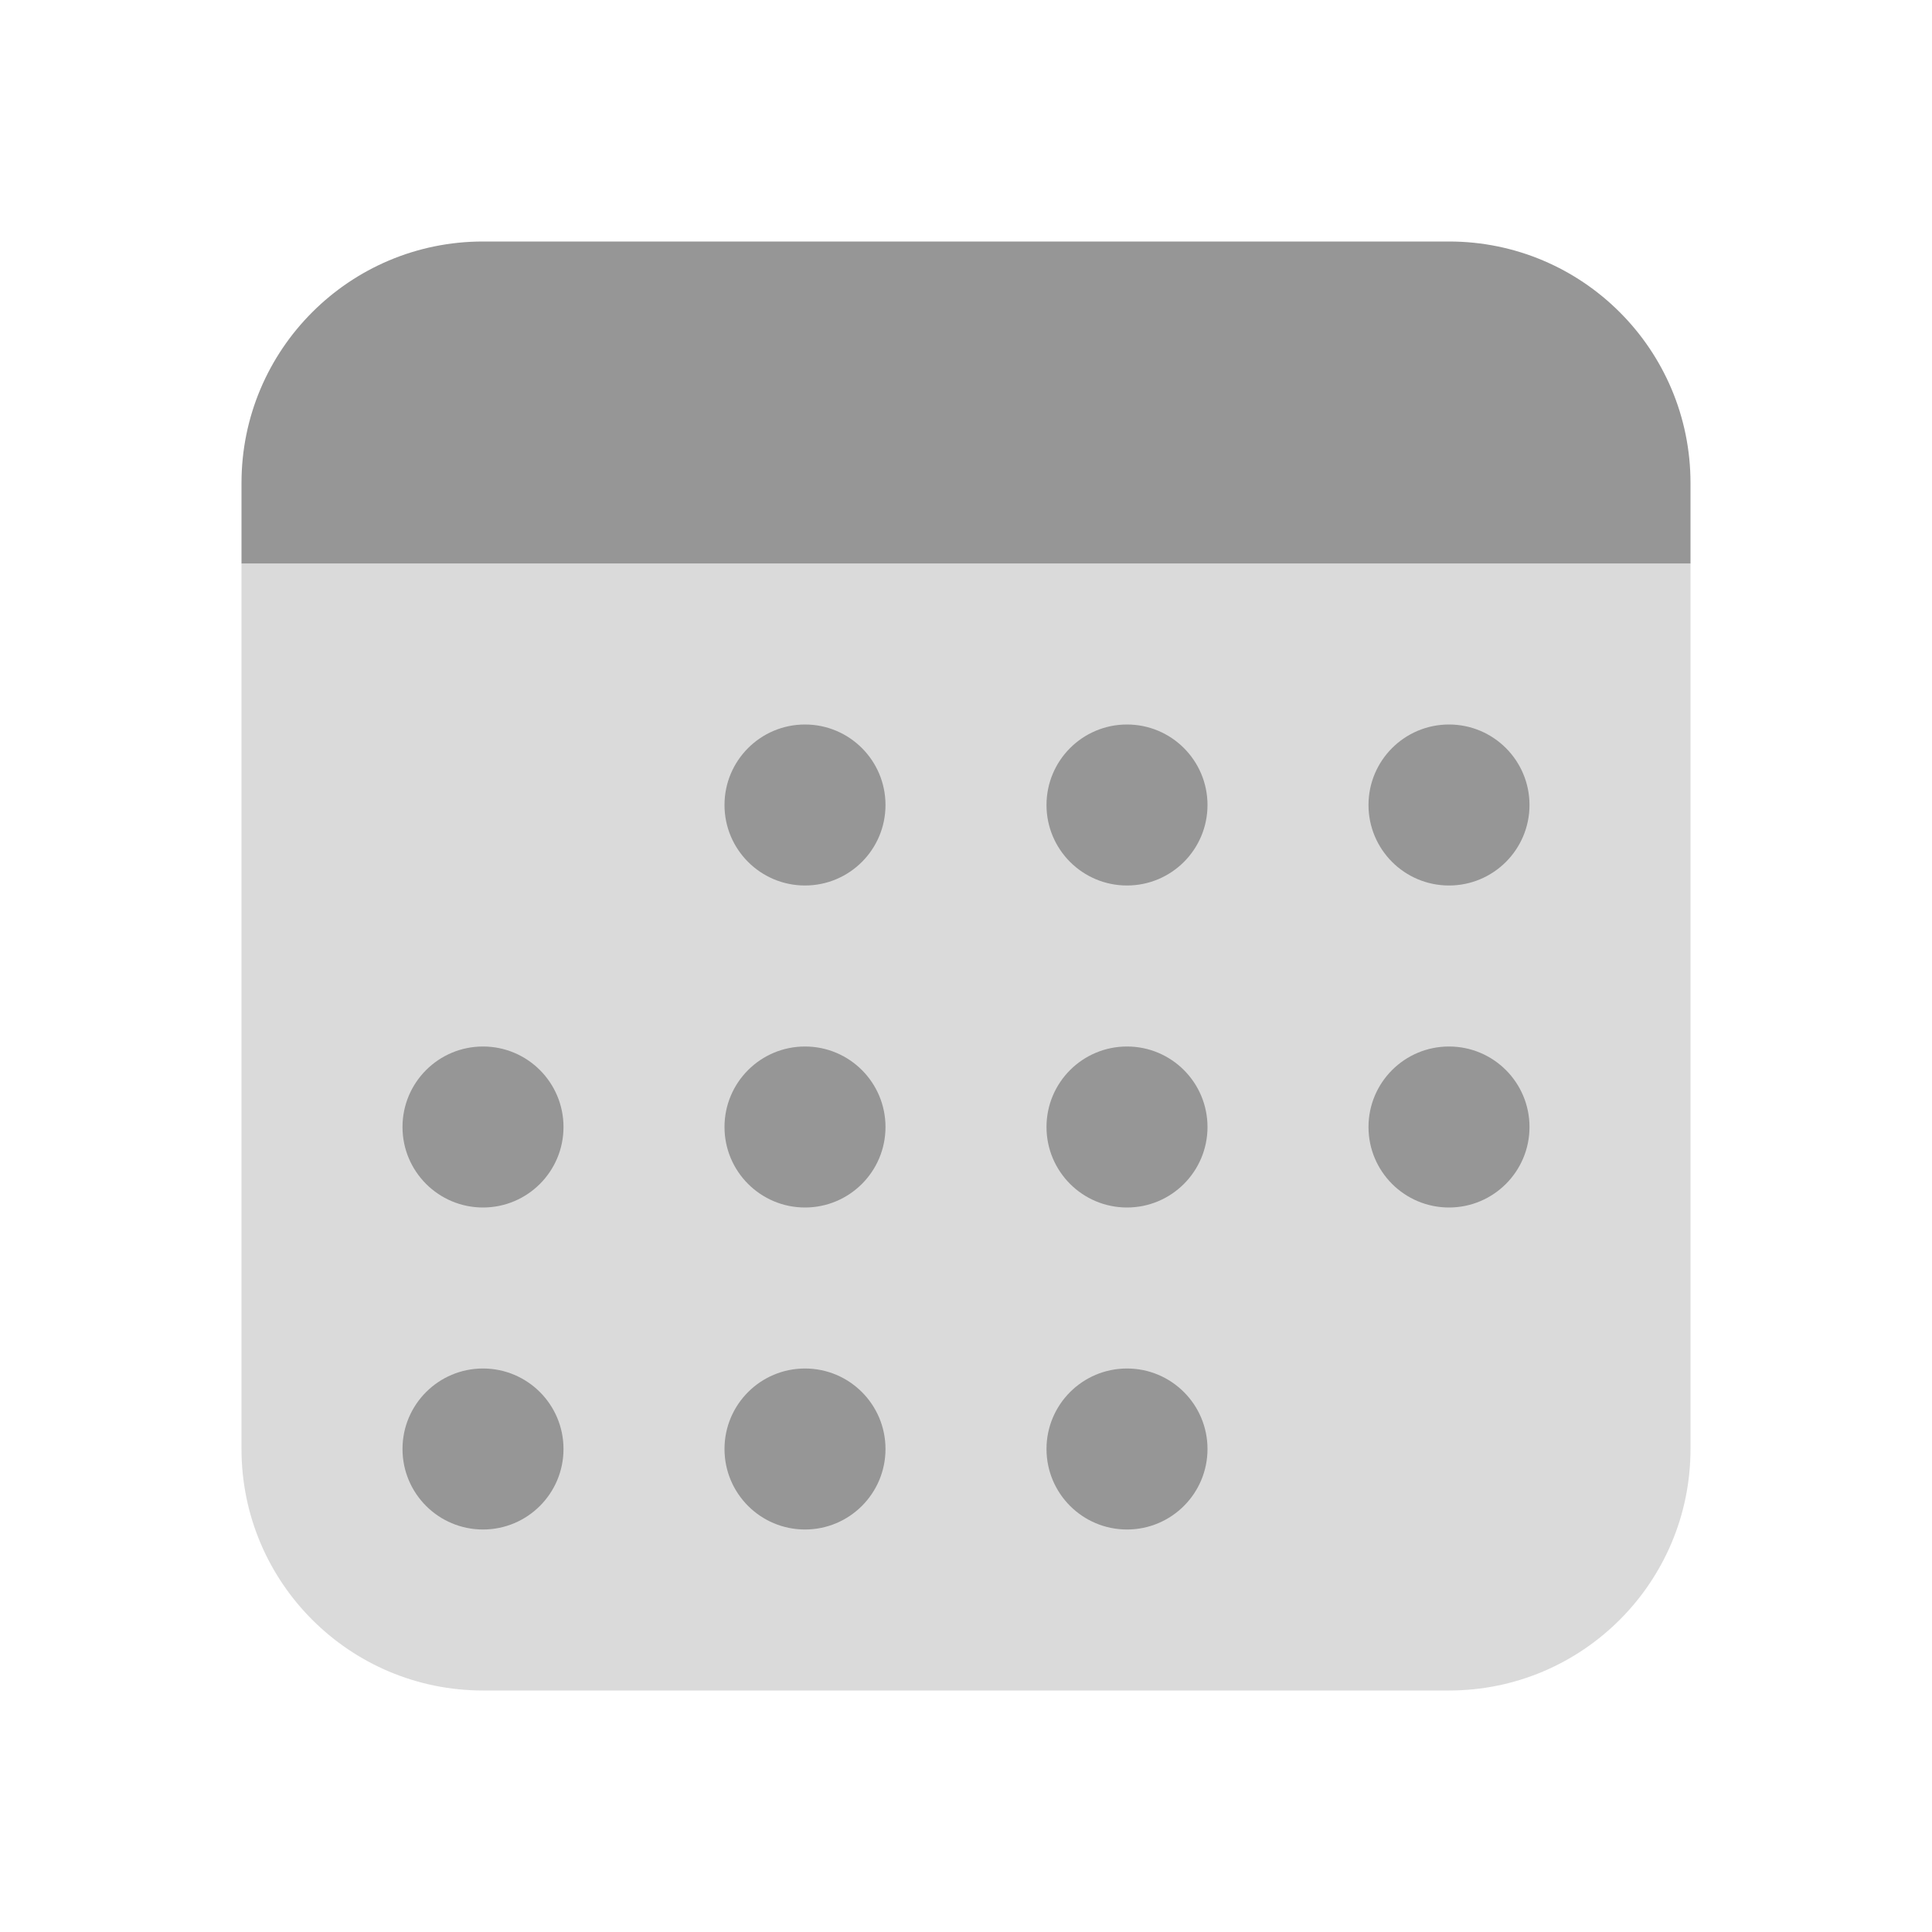
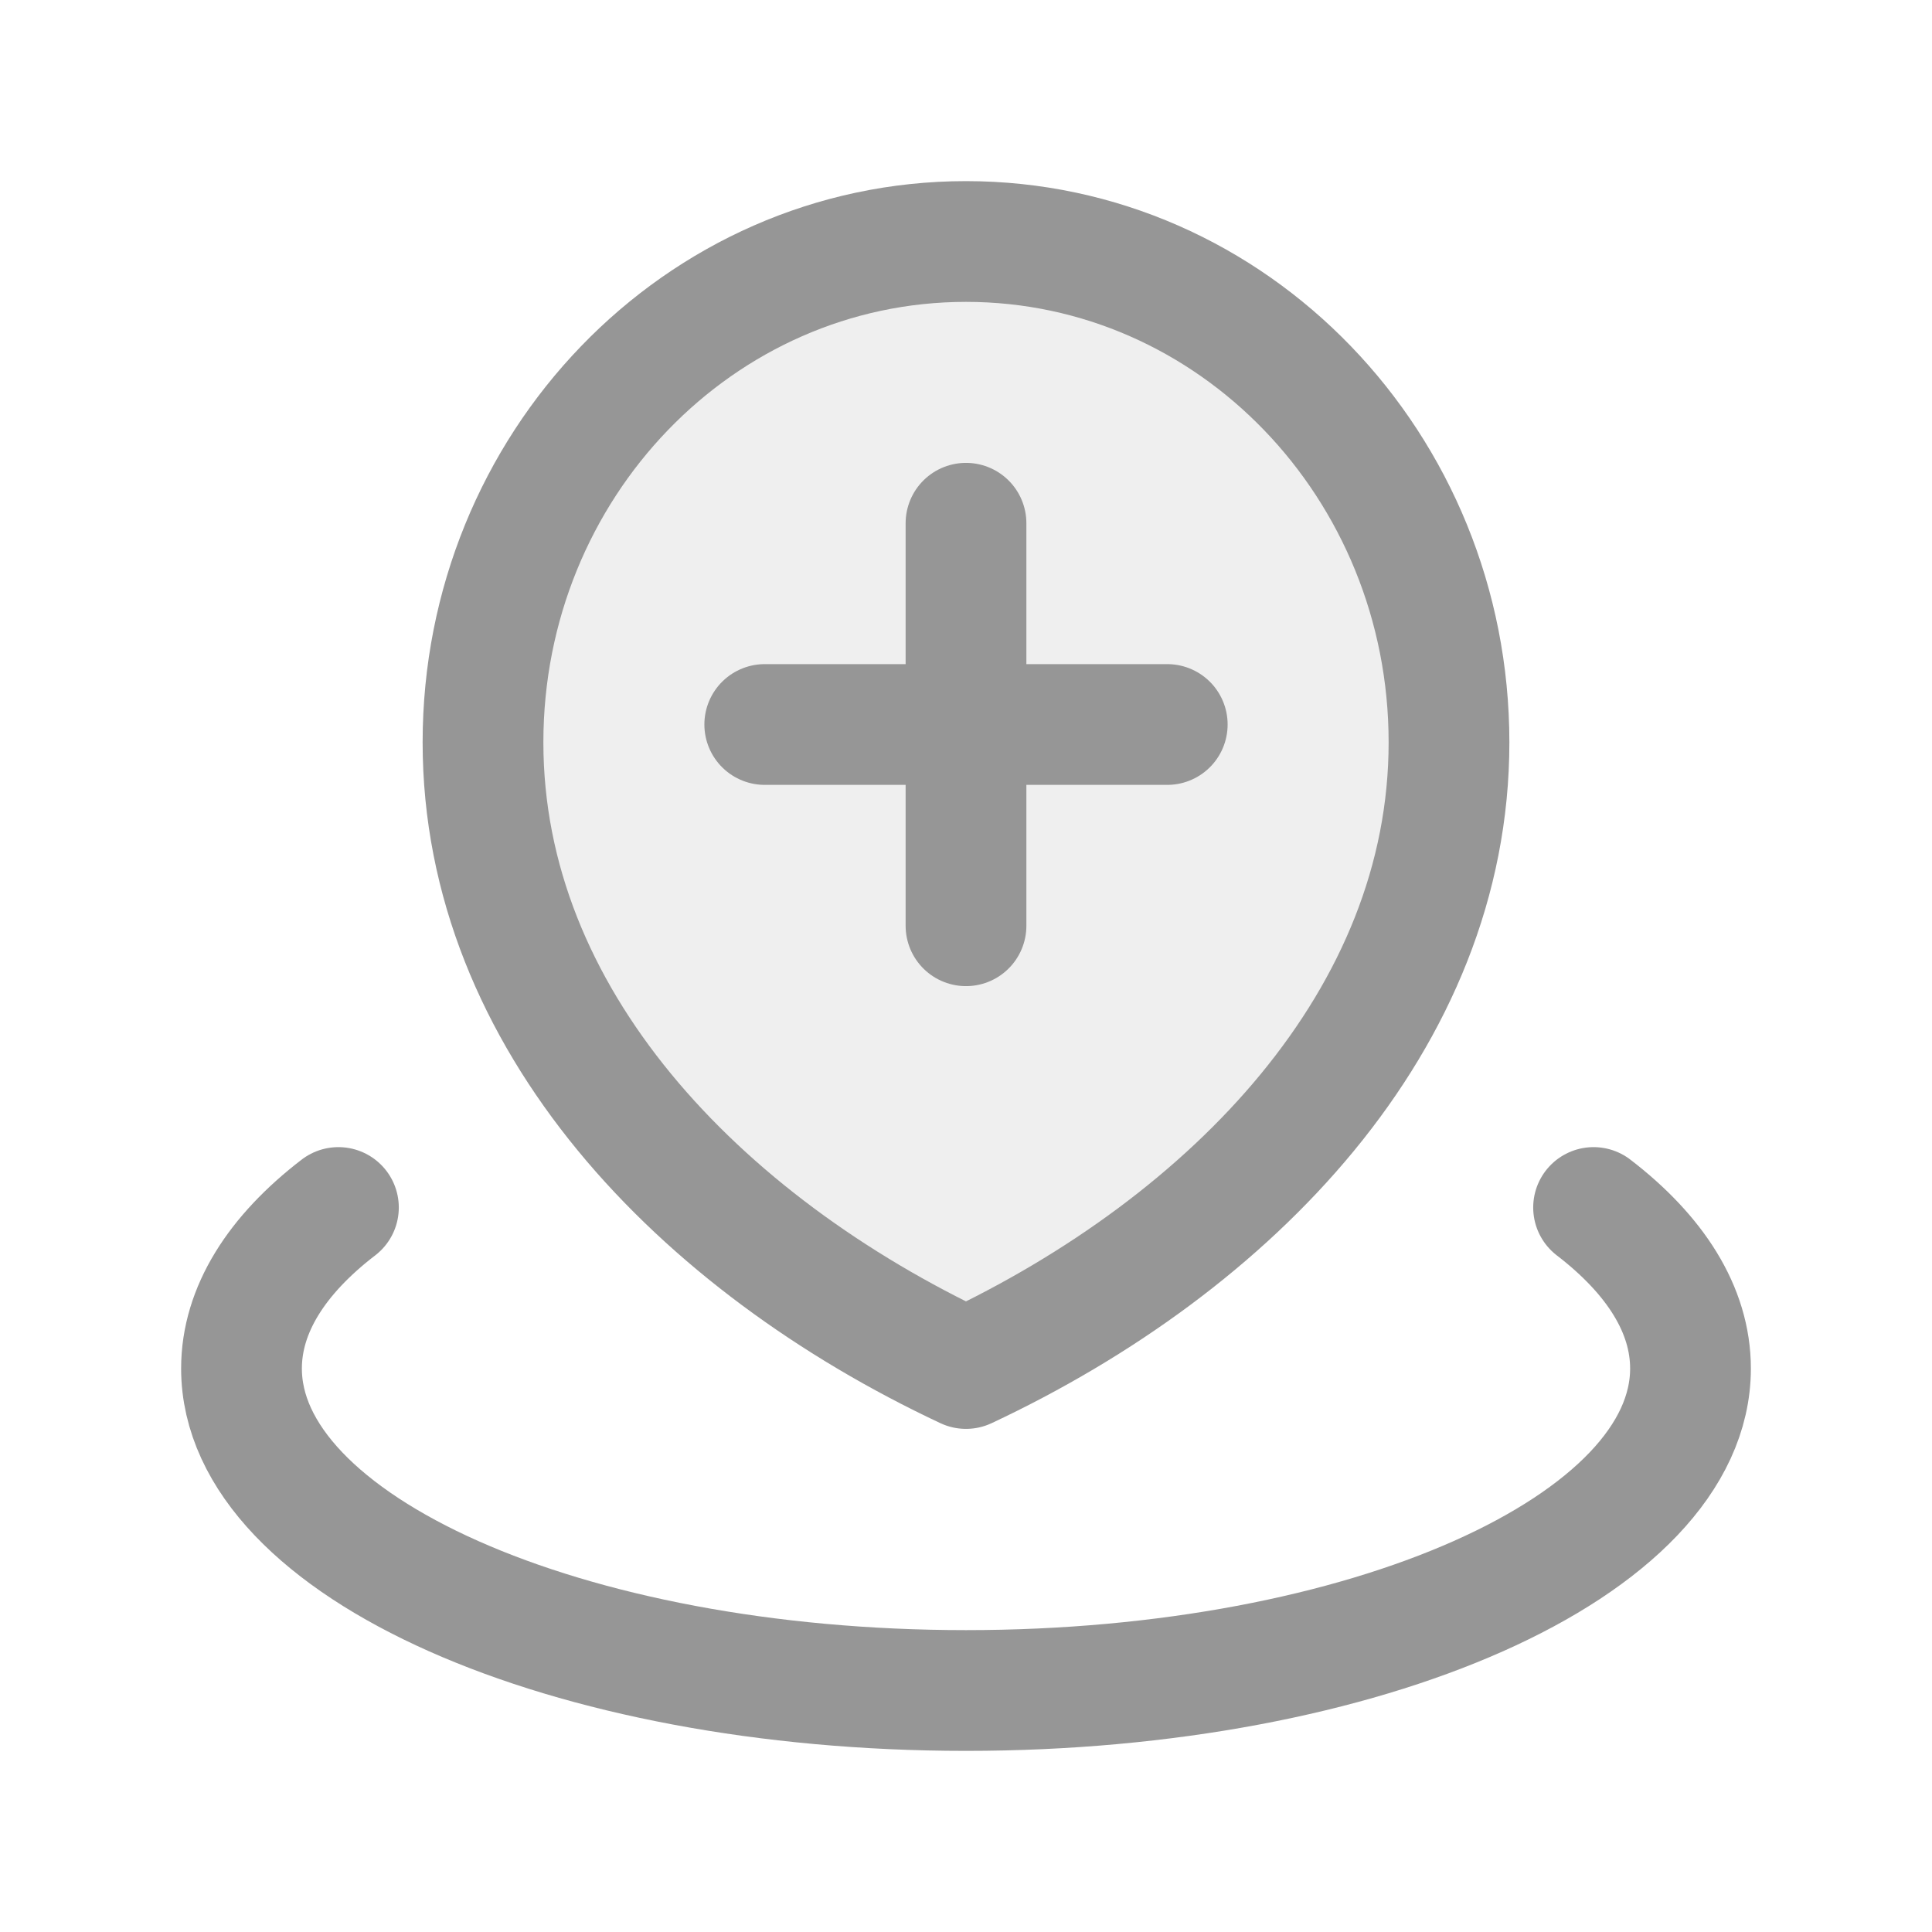
- <svg xmlns="http://www.w3.org/2000/svg" viewBox="0 0 24 24">
-   <path d="M18,21H6c-1.657,0-3-1.343-3-3V7h18v11C21,19.657,19.657,21,18,21z" opacity=".35" fill="#969696" />
-   <path d="M18,3H6C4.343,3,3,4.343,3,6v1h18V6C21,4.343,19.657,3,18,3z" fill="#969696" />
-   <circle cx="14" cy="18" r="1" fill="#969696" />
-   <circle cx="10" cy="18" r="1" fill="#969696" />
-   <circle cx="6" cy="18" r="1" fill="#969696" />
-   <circle cx="6" cy="14" r="1" fill="#969696" />
-   <circle cx="10" cy="14" r="1" fill="#969696" />
-   <circle cx="14" cy="14" r="1" fill="#969696" />
-   <circle cx="18" cy="14" r="1" fill="#969696" />
-   <circle cx="18" cy="10" r="1" fill="#969696" />
-   <circle cx="14" cy="10" r="1" fill="#969696" />
-   <circle cx="10" cy="10" r="1" fill="#969696" />
+ <svg xmlns="http://www.w3.org/2000/svg" width="24px" height="24px" viewBox="0 0 24 24" fill="none" stroke="#969696">
+   <g id="SVGRepo_bgCarrier" stroke-width="0" />
+   <g id="SVGRepo_tracerCarrier" stroke-linecap="round" stroke-linejoin="round" />
+   <g id="SVGRepo_iconCarrier">
+     <path opacity="0.15" d="M18 9.222C18 12.659 15.314 15.444 12 17C8.686 15.444 6 12.659 6 9.222C6 5.786 8.686 3 12 3C15.314 3 18 5.786 18 9.222Z" fill="#969696" />
+     <path d="M4.204 15C3.438 15.588 3 16.271 3 17C3 19.209 7.029 21 12 21C16.971 21 21 19.209 21 17C21 16.271 20.562 15.588 19.796 15M12 6.5V11.5M9.5 9H14.5M18 9.222C18 12.659 15.314 15.444 12 17C8.686 15.444 6 12.659 6 9.222C6 5.786 8.686 3 12 3C15.314 3 18 5.786 18 9.222Z" stroke="#969696" stroke-width="1.5" stroke-linecap="round" stroke-linejoin="round" />
+   </g>
</svg>
